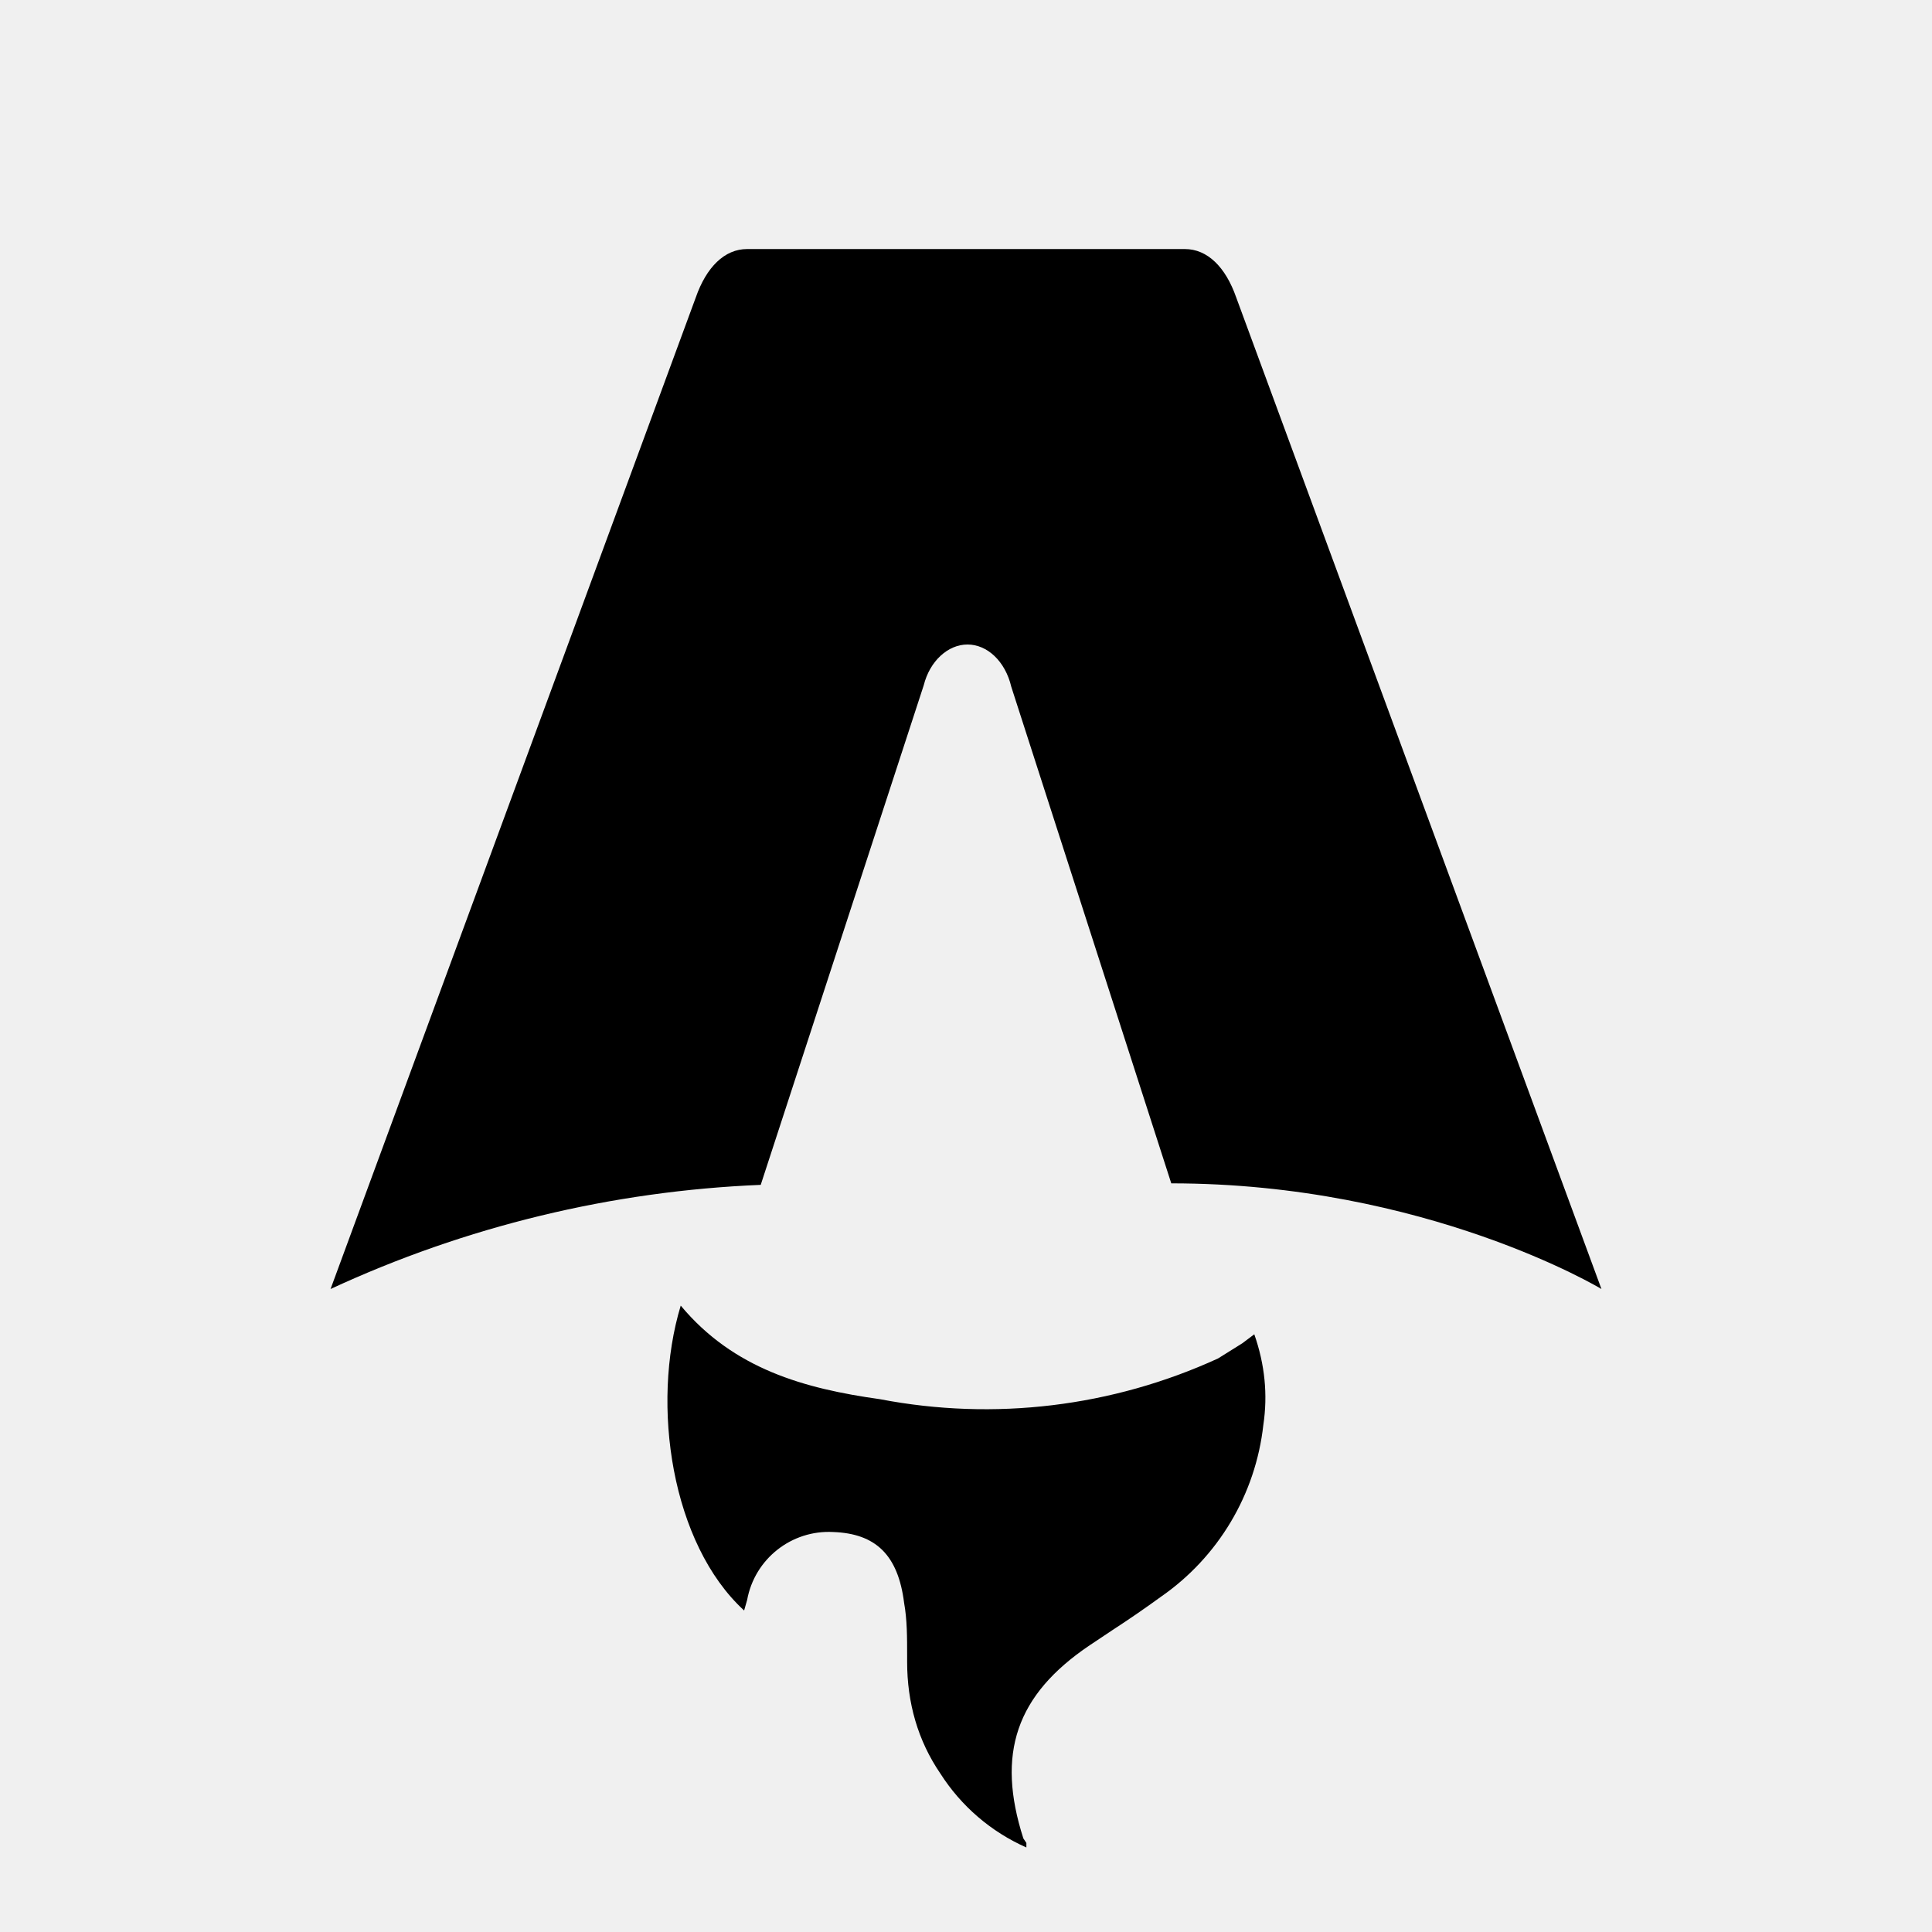
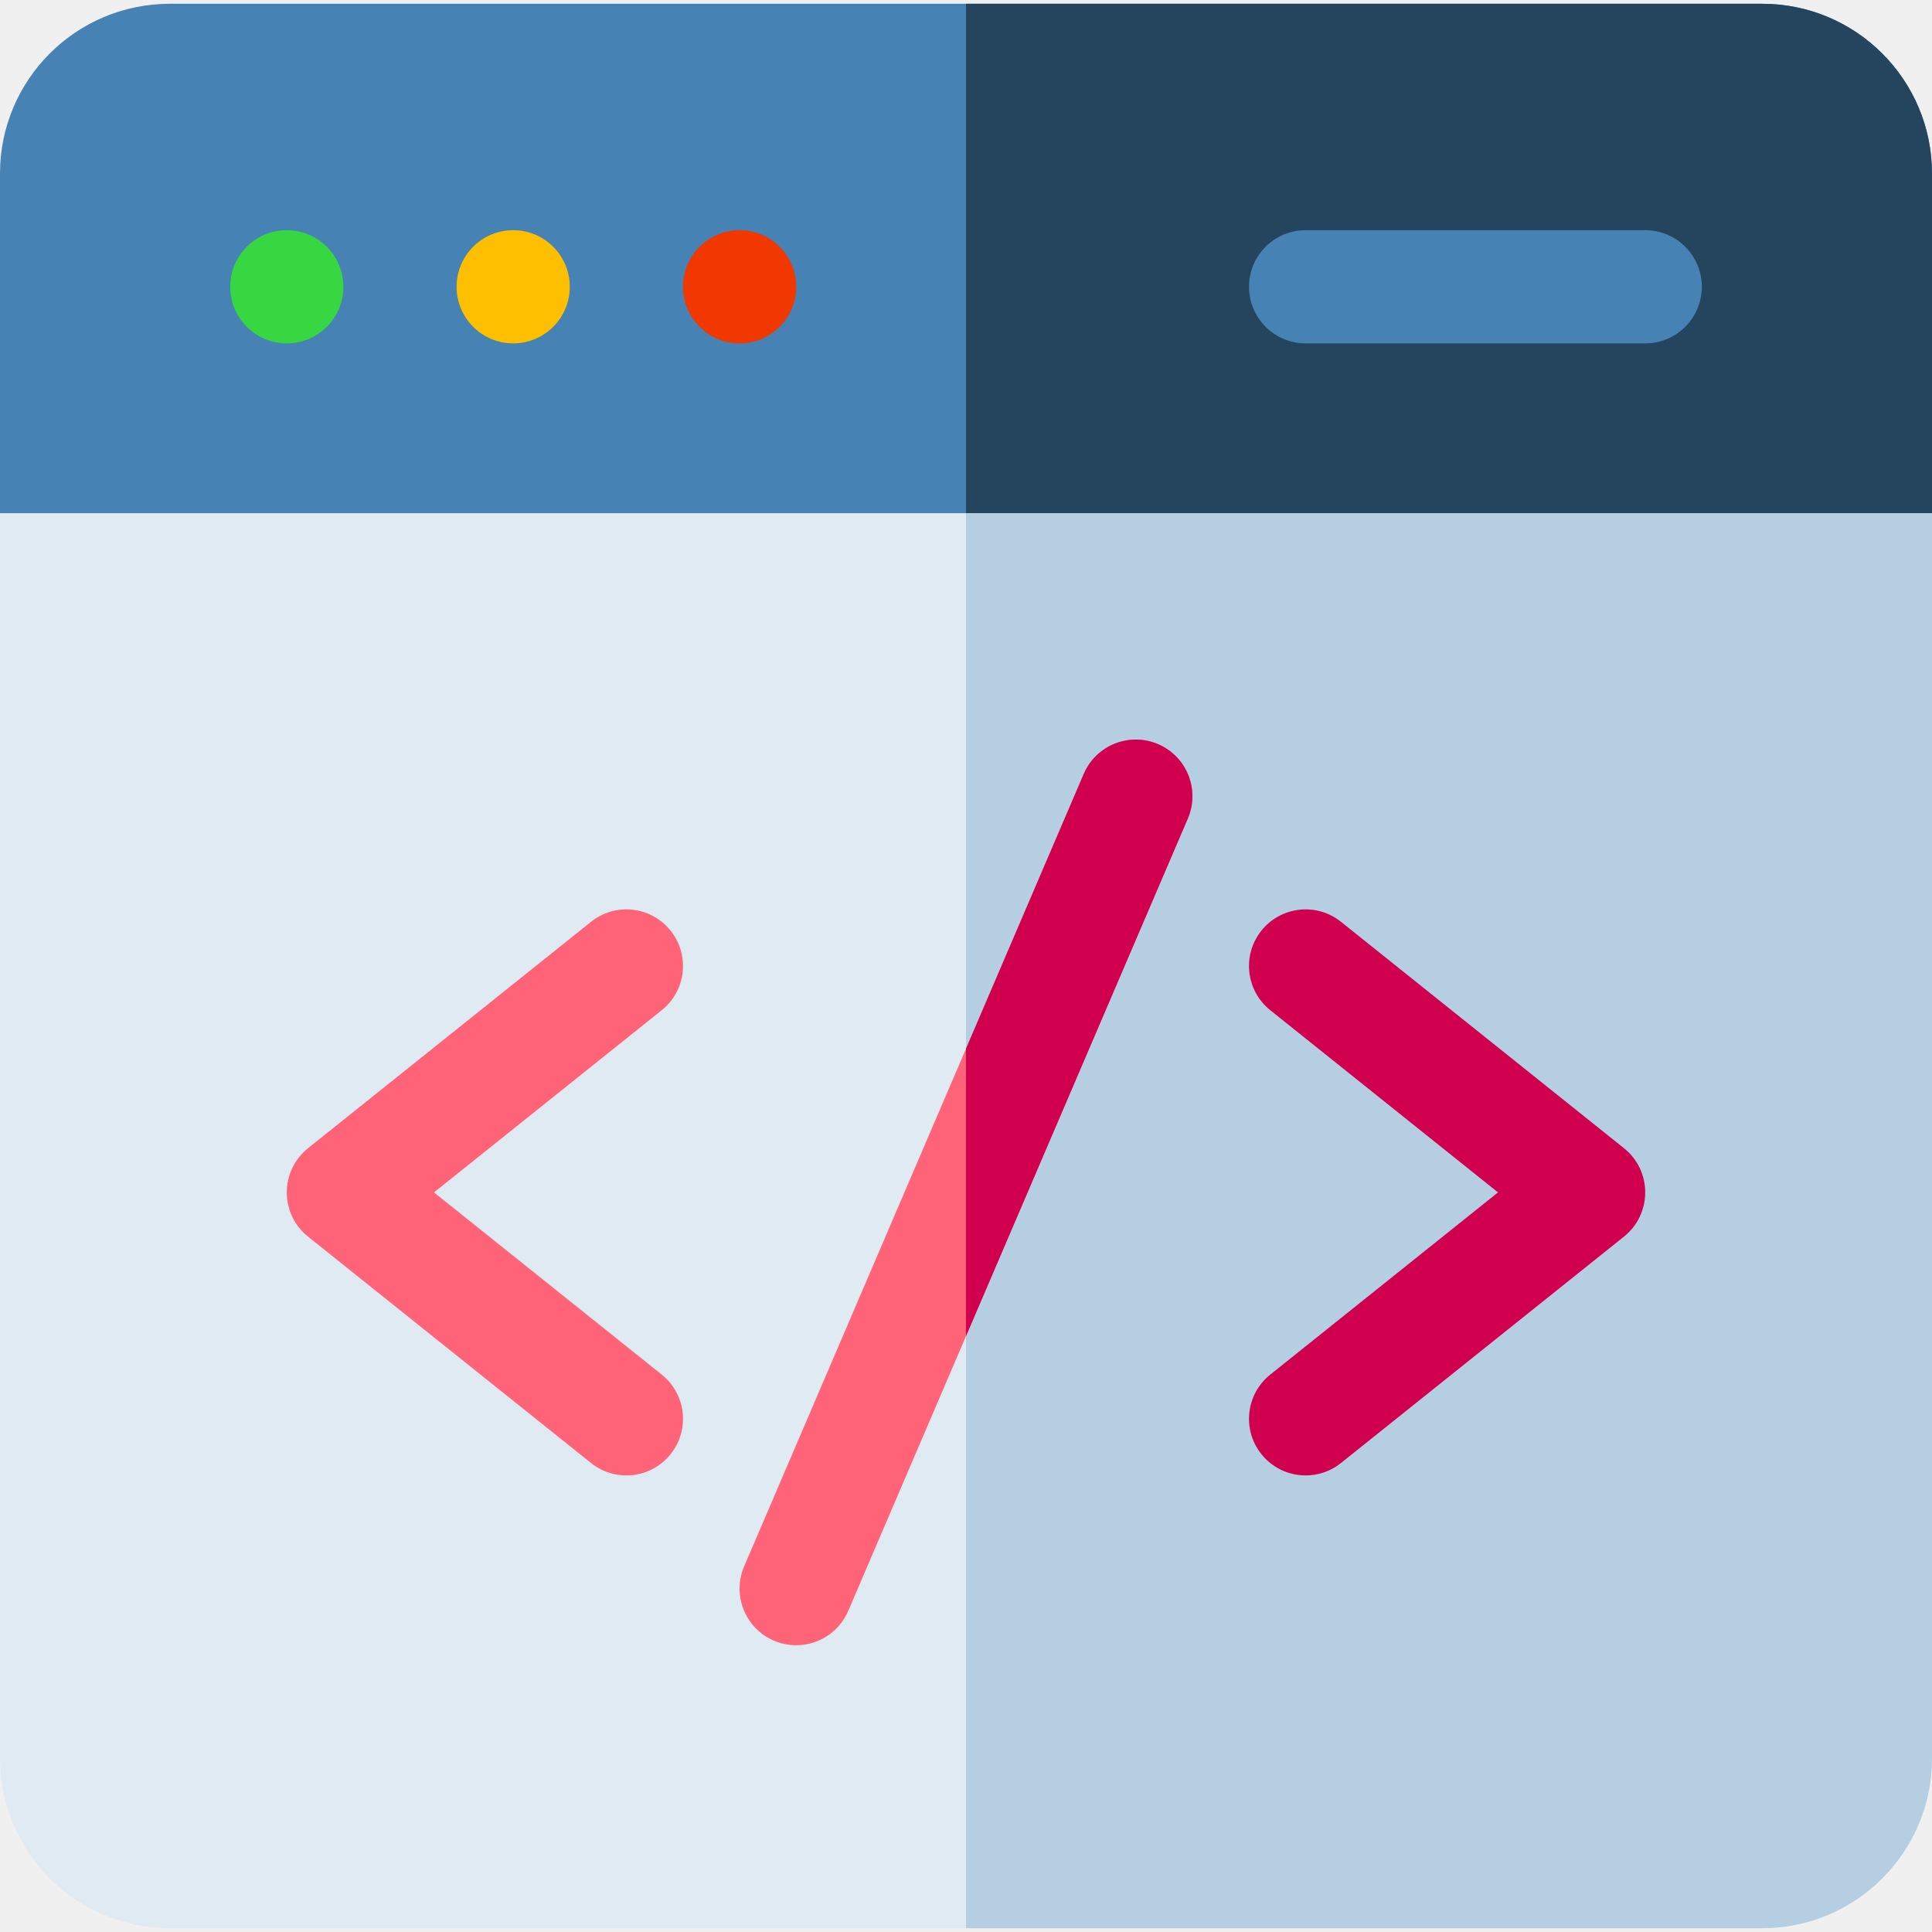
- <svg xmlns="http://www.w3.org/2000/svg" fill="none" viewBox="0 0 128 128">
-   <path d="M50.4 78.5a75.1 75.1 0 0 0-28.5 6.9l24.2-65.7c.7-2 1.9-3.2 3.4-3.2h29c1.5 0 2.7 1.2 3.4 3.2l24.2 65.7s-11.6-7-28.5-7L67 45.5c-.4-1.7-1.6-2.8-2.9-2.8-1.3 0-2.5 1.1-2.9 2.7L50.4 78.5Zm-1.1 28.2Zm-4.2-20.2c-2 6.6-.6 15.8 4.2 20.2a17.5 17.5 0 0 1 .2-.7 5.5 5.5 0 0 1 5.7-4.5c2.8.1 4.3 1.5 4.7 4.7.2 1.1.2 2.3.2 3.5v.4c0 2.7.7 5.2 2.2 7.4a13 13 0 0 0 5.7 4.9v-.3l-.2-.3c-1.8-5.6-.5-9.5 4.4-12.8l1.5-1a73 73 0 0 0 3.2-2.2 16 16 0 0 0 6.8-11.4c.3-2 .1-4-.6-6l-.8.6-1.6 1a37 37 0 0 1-22.4 2.7c-5-.7-9.7-2-13.2-6.2Z" />
-   <style>
-         path { fill: #000; }
-         @media (prefers-color-scheme: dark) {
-             path { fill: #FFF; }
-         }
-     </style>
+ <svg xmlns="http://www.w3.org/2000/svg" id="Dev" enable-background="new 0 0 512 512" height="512" viewBox="0 0 512 512" width="512">
+   <path d="m512 46c0-24.853-20.147-45-45-45h-422c-24.853 0-45 20.147-45 45v90l10 10h492c3.905-3.905 6.095-6.095 10-10z" fill="#4682b4" />
+   <path d="m512 46v90c-3.91 3.91-6.09 6.09-10 10h-246v-145h211c24.85 0 45 20.15 45 45z" fill="#25455f" />
+   <path d="m436 61h-90c-8.284 0-15 6.716-15 15s6.716 15 15 15h90c8.284 0 15-6.716 15-15s-6.716-15-15-15z" fill="#4682b4" />
+   <circle cx="196" cy="76" fill="#f03800" r="15" />
+   <circle cx="136" cy="76" fill="#fdbf00" r="15" />
+   <circle cx="76" cy="76" fill="#37d742" r="15" />
+   <path d="m0 136v330c0 24.813 20.187 45 45 45h422c24.813 0 45-20.187 45-45v-330z" fill="#dfeaf3" />
+   <path d="m512 136v330c0 24.81-20.19 45-45 45h-211v-375z" fill="#b5cee2" />
+   <path d="m306.909 197.213c-7.614-3.263-16.433.264-19.696 7.878l-90 210c-3.264 7.614.264 16.433 7.878 19.696 7.617 3.264 16.434-.266 19.696-7.878l90-210c3.264-7.615-.264-16.433-7.878-19.696z" fill="#ff6378" />
+   <path d="m314.79 216.91-58.79 137.18v-76.18l31.21-72.82c3.27-7.61 12.08-11.14 19.7-7.88 7.61 3.27 11.14 12.08 7.88 19.7z" fill="#d0004f" />
+   <path d="m175.37 364.287-60.358-48.287 60.358-48.287c6.47-5.175 7.518-14.614 2.343-21.083-5.176-6.469-14.617-7.517-21.083-2.342l-75 60c-7.499 5.997-7.504 17.424 0 23.426l75 60c6.469 5.176 15.91 4.126 21.083-2.342 5.175-6.471 4.127-15.91-2.343-21.085z" fill="#ff6378" />
+   <path d="m430.37 304.287-75-60c-6.469-5.176-15.909-4.127-21.083 2.342-5.175 6.469-4.127 15.909 2.343 21.083l60.358 48.288-60.358 48.287c-6.47 5.175-7.518 14.614-2.343 21.083 5.182 6.476 14.623 7.512 21.083 2.342l75-60c7.499-5.997 7.504-17.423 0-23.425z" fill="#d0004f" />
</svg>
